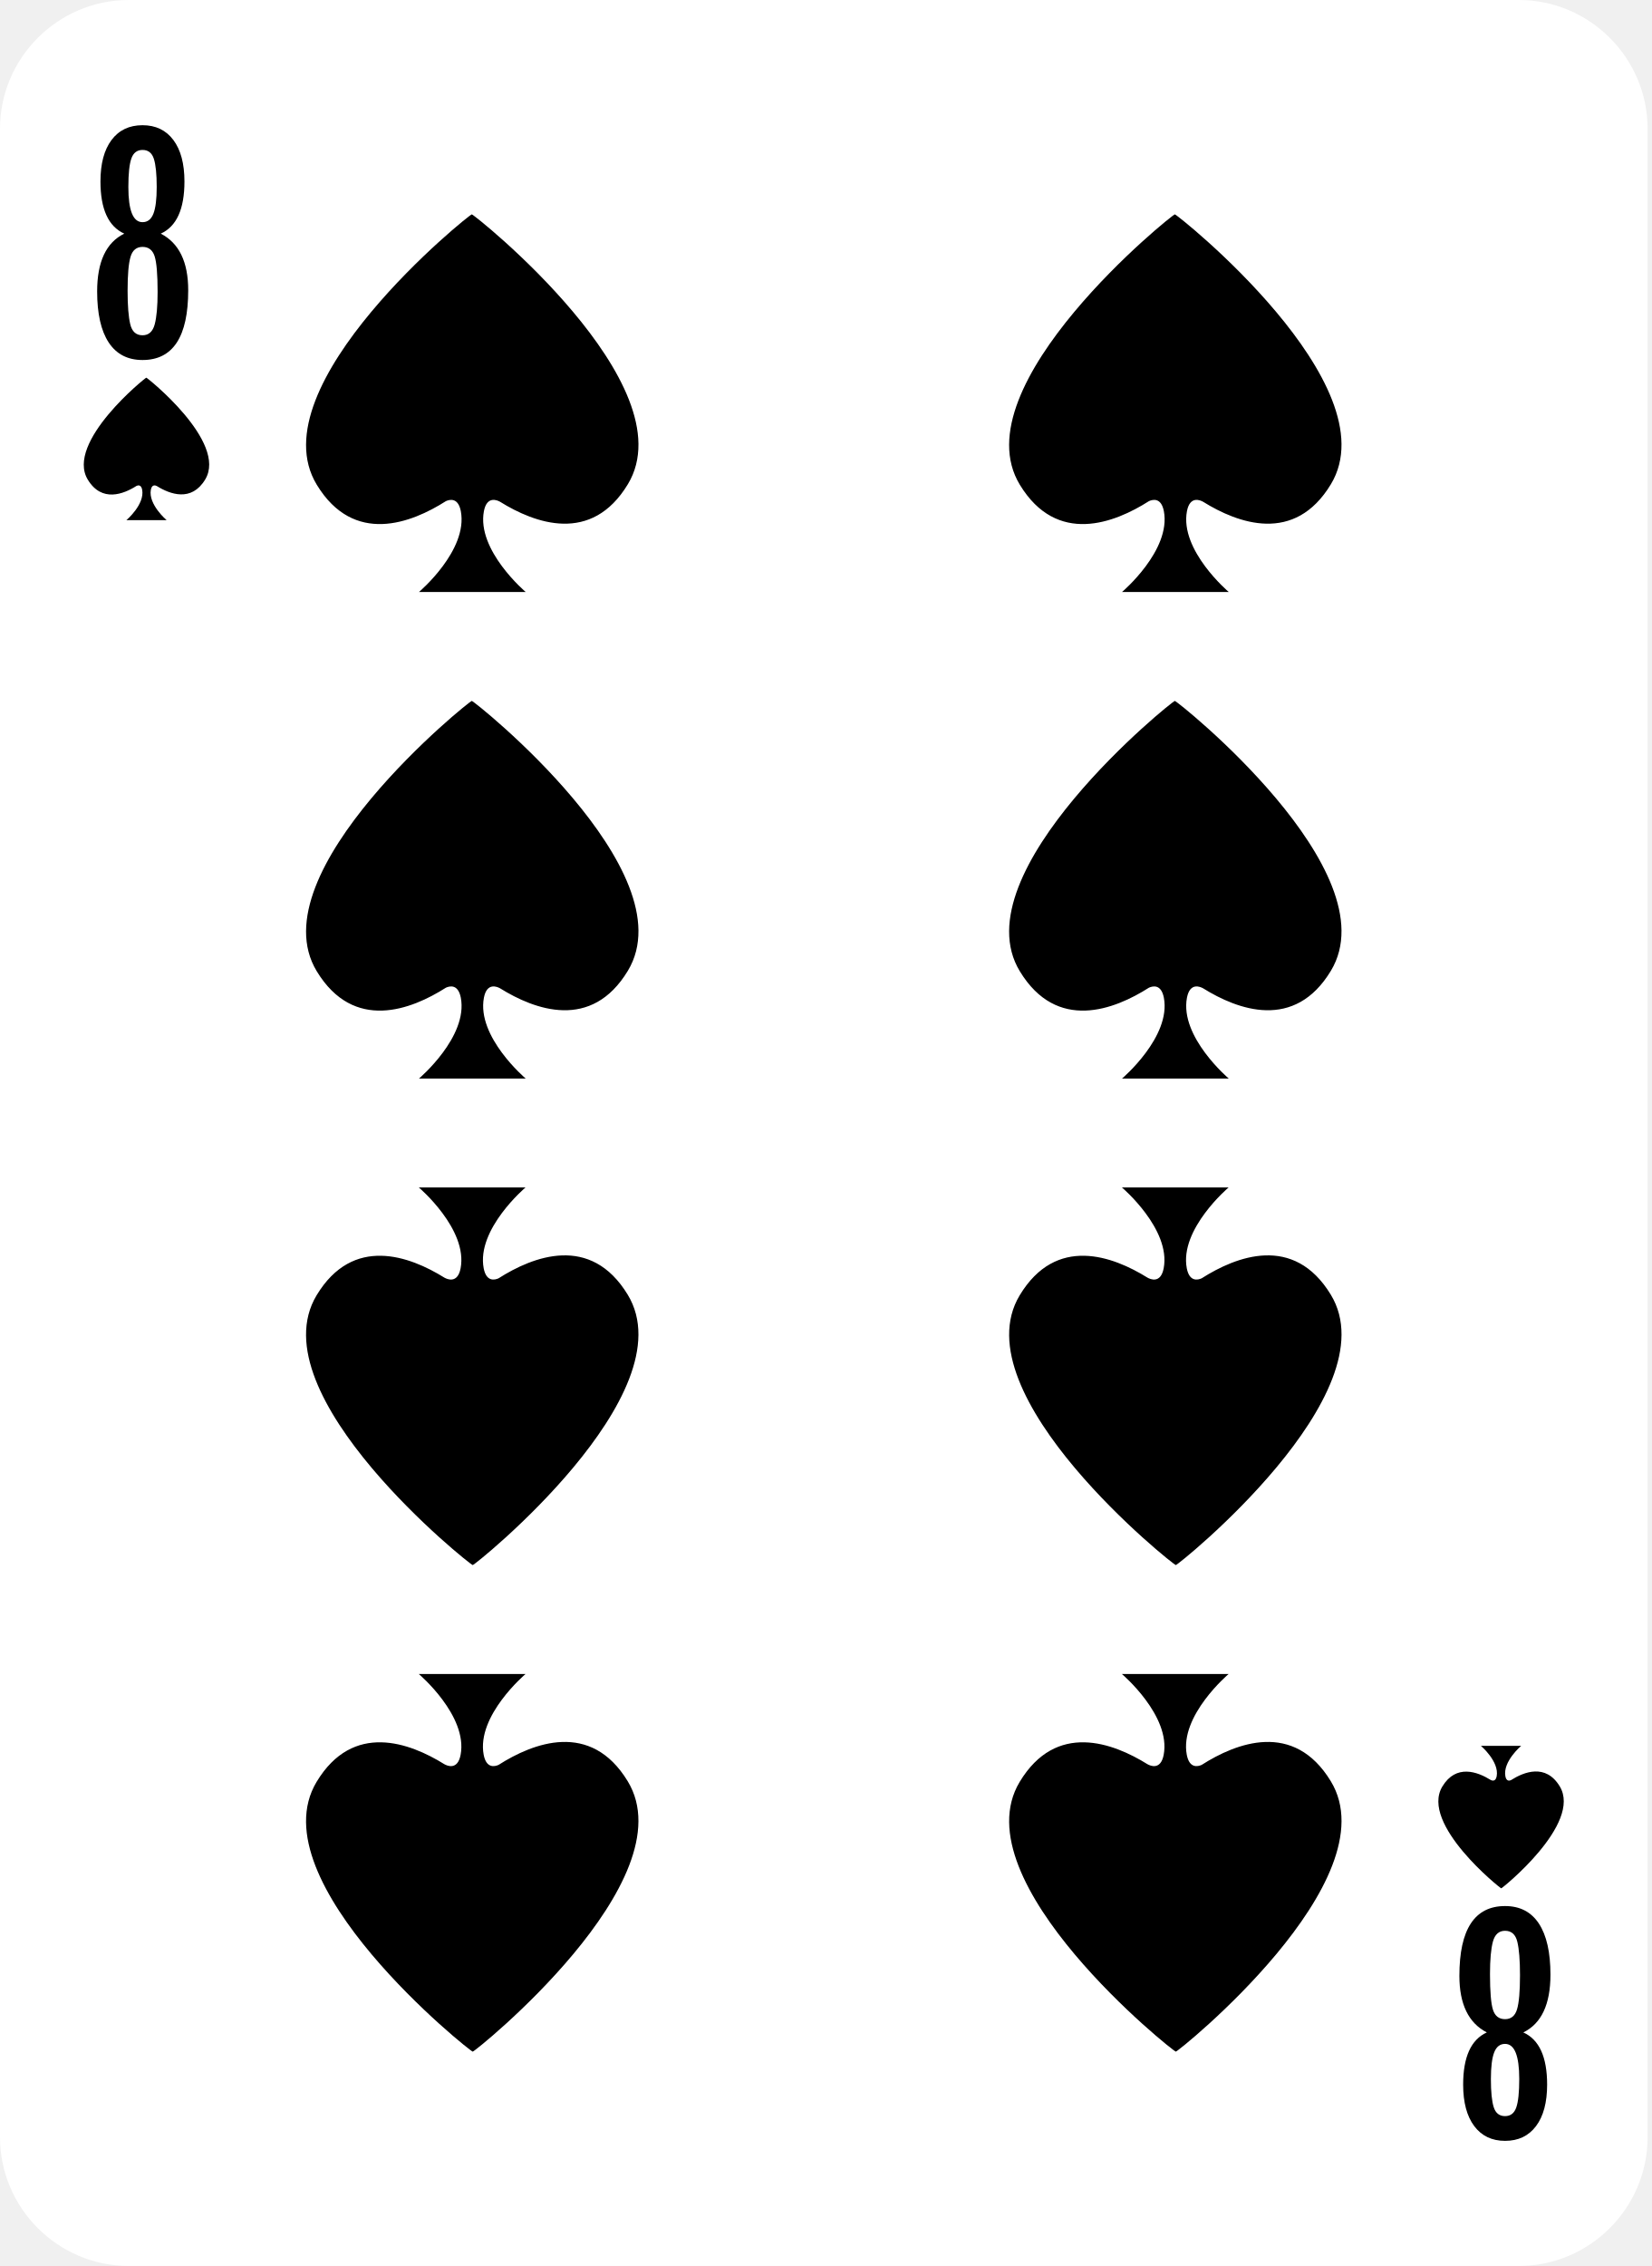
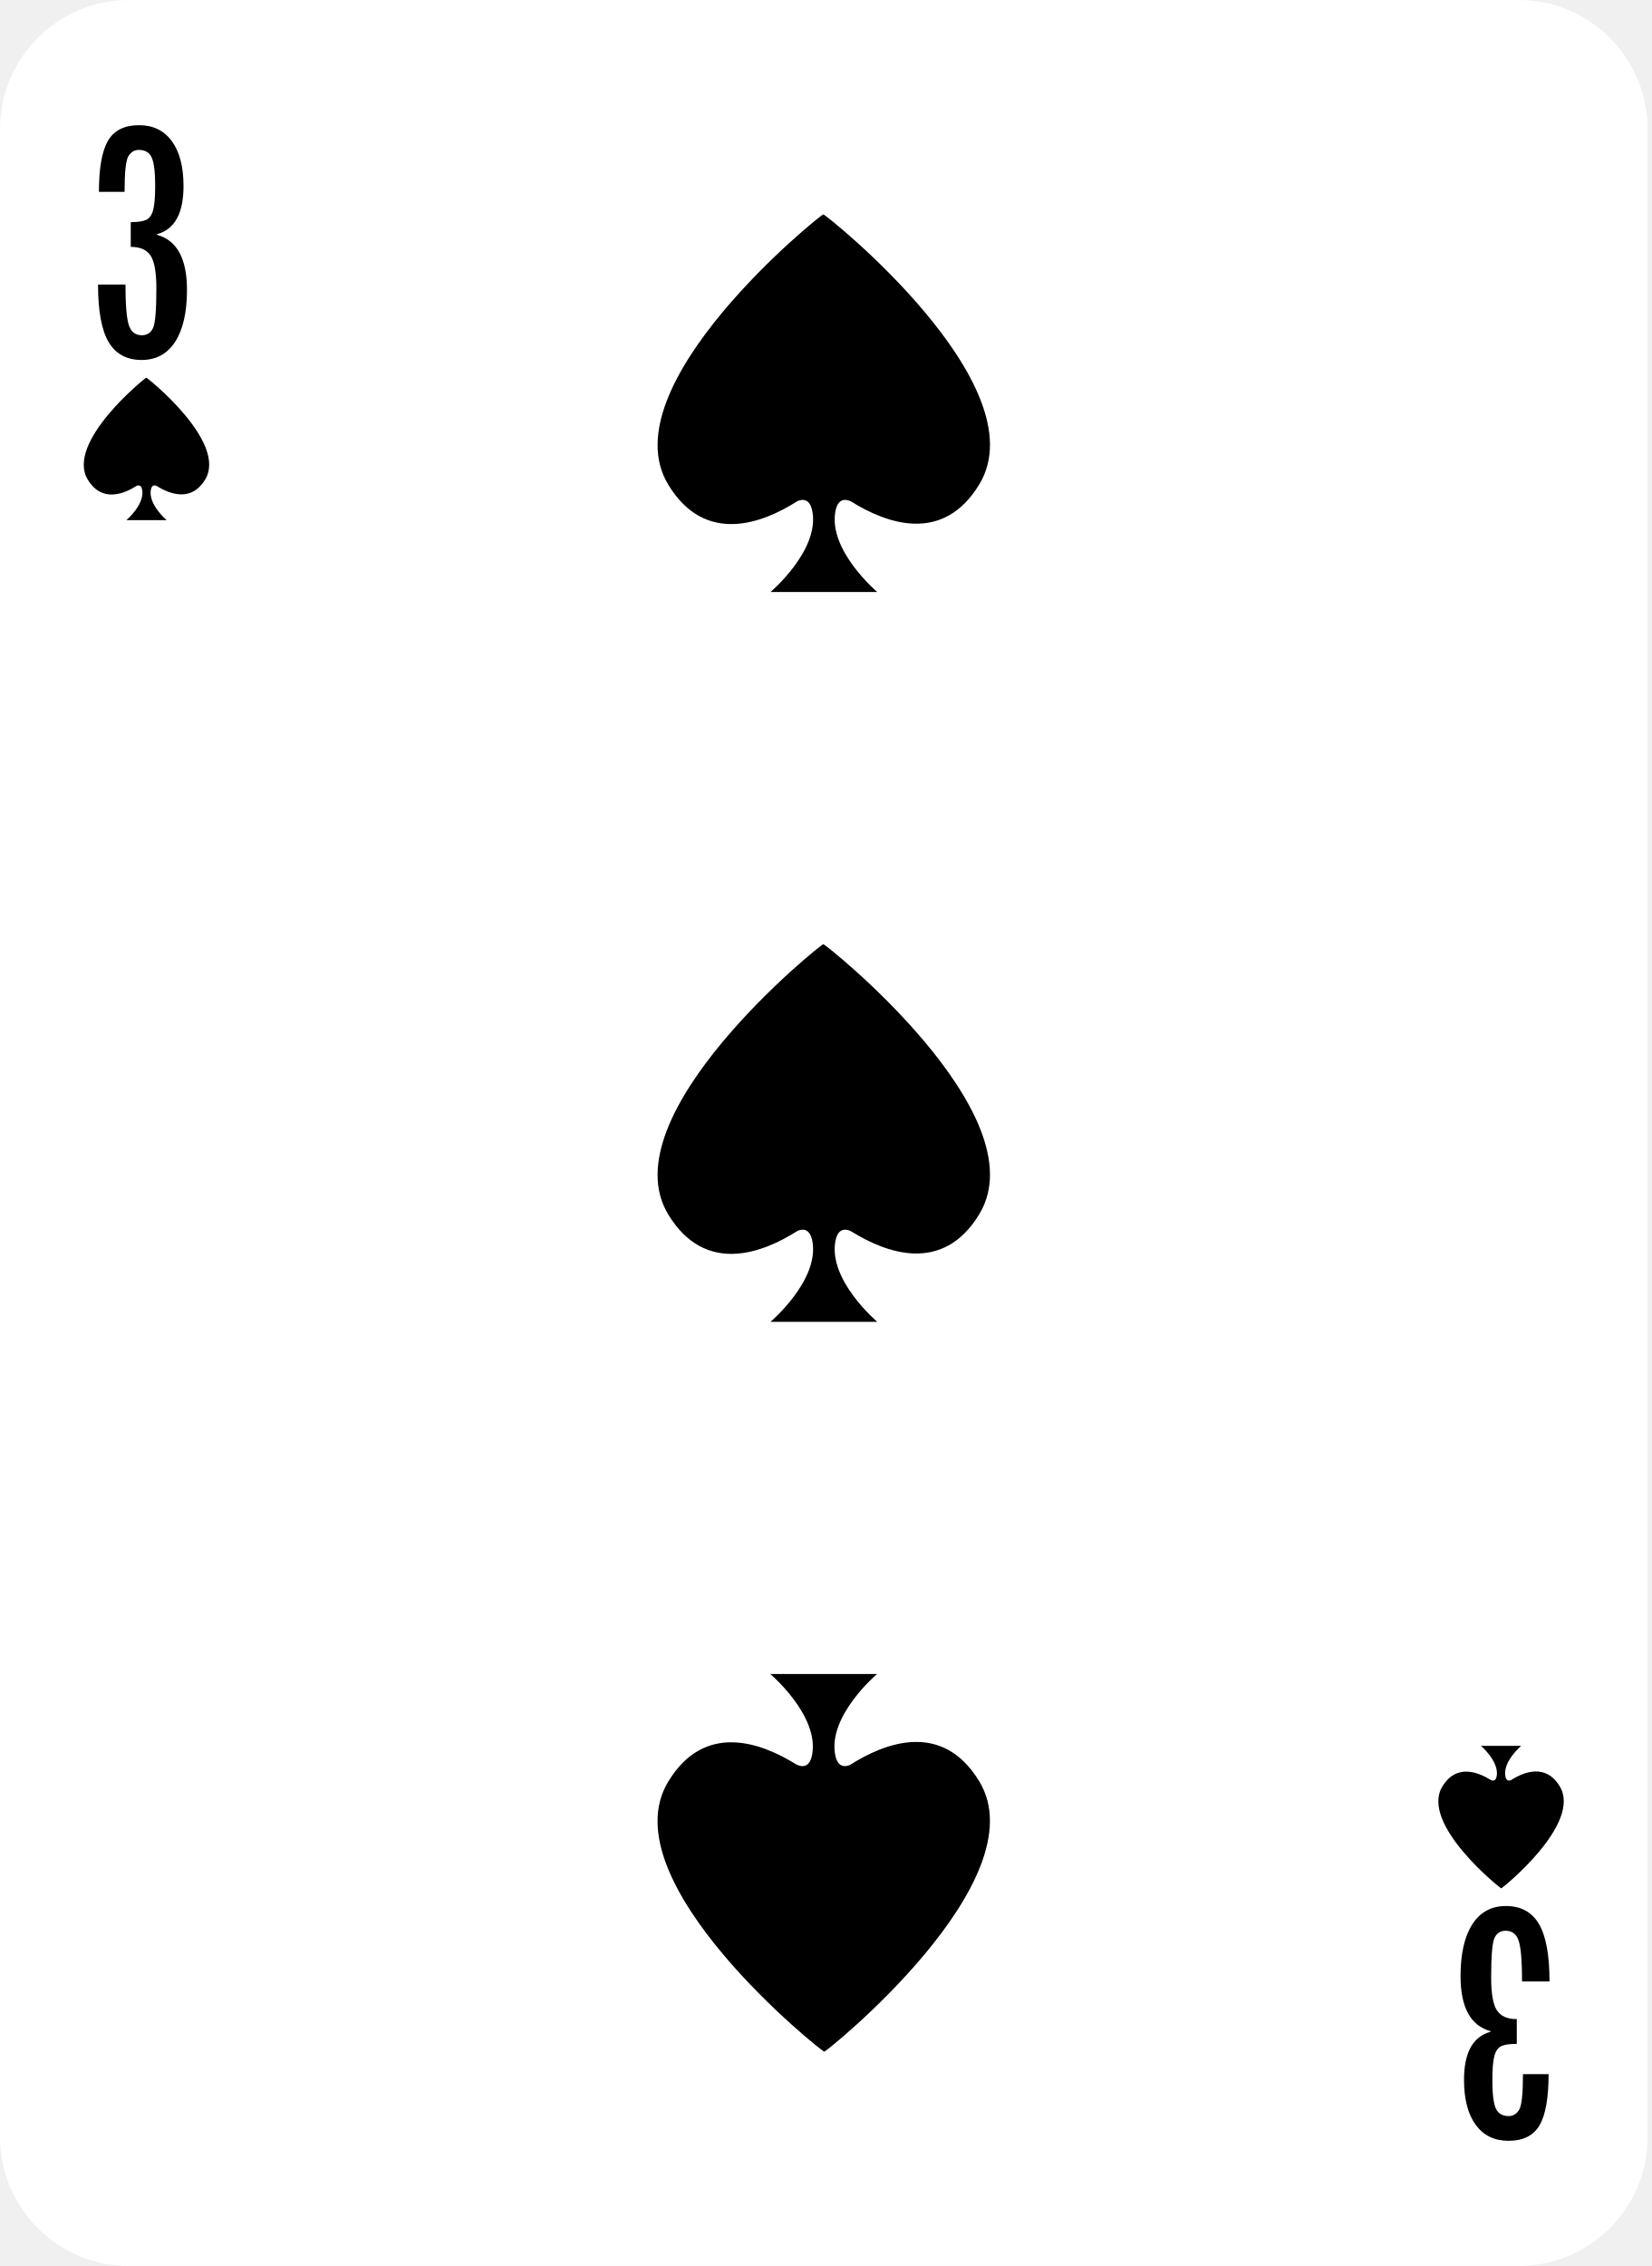
<svg xmlns="http://www.w3.org/2000/svg" width="100%" height="100%" viewBox="0 0 250 343" version="1.1" xml:space="preserve" style="fill-rule:evenodd;clip-rule:evenodd;stroke-linejoin:round;stroke-miterlimit:1.414;">
-   <g transform="matrix(1,0,0,1,-7699.07,-8077.79)">
-     <g transform="matrix(1,0,0,1,7948.52,8097.28)">
-       <path d="M0,304.016C0,314.735 -8.771,323.504 -19.489,323.504L-229.961,323.504C-240.682,323.504 -249.45,314.735 -249.45,304.016L-249.45,0C-249.45,-10.716 -240.682,-19.488 -229.961,-19.488L-19.489,-19.488C-8.771,-19.488 0,-10.716 0,0L0,304.016Z" style="fill:white;fill-rule:nonzero;" />
+   <g transform="matrix(1,0,0,1,-7998.41,-7254.61)">
+     <g transform="matrix(1,0,0,1,8247.86,7274.1)">
+       <path d="M0,304.012C0,314.731 -8.771,323.502 -19.489,323.502L-229.961,323.502C-240.682,323.502 -249.45,314.731 -249.45,304.012L-249.45,-0.002C-249.45,-10.72 -240.682,-19.49 -229.961,-19.49L-19.489,-19.49C-8.771,-19.49 0,-10.72 0,-0.002L0,304.012Z" style="fill:white;fill-rule:nonzero;" />
    </g>
-     <g transform="matrix(1,0,0,1,7721.22,8156.47)">
-       <path d="M0,-21.513C-0.075,-21.57 -12.306,-11.734 -8.854,-6.068C-6.735,-2.585 -3.44,-3.882 -1.478,-5.134C-1.26,-5.23 -0.781,-5.351 -0.629,-4.562C-0.201,-2.324 -3.019,0.057 -3.019,0.057L3.08,0.057C3.08,0.057 0.266,-2.324 0.692,-4.562C0.864,-5.456 1.461,-5.185 1.616,-5.095C3.591,-3.868 6.837,-2.654 8.919,-6.103C12.343,-11.79 0.075,-21.566 0,-21.513" style="fill-rule:nonzero;" />
+     <g transform="matrix(1,0,0,1,8020.56,7333.29)">
+       <path d="M0,-21.513C-0.075,-21.57 -12.306,-11.736 -8.854,-6.07C-6.735,-2.585 -3.44,-3.882 -1.478,-5.134C-1.26,-5.232 -0.781,-5.351 -0.628,-4.562C-0.201,-2.325 -3.019,0.057 -3.019,0.057L3.08,0.057C3.08,0.057 0.266,-2.325 0.692,-4.562C0.864,-5.456 1.461,-5.185 1.616,-5.097C3.591,-3.868 6.837,-2.656 8.919,-6.103C12.343,-11.792 0.075,-21.568 0,-21.513" style="fill-rule:nonzero;" />
    </g>
-     <g transform="matrix(1,0,0,1,7720.65,8128.54)">
-       <path d="M0,-28.053C-0.822,-28.053 -1.386,-27.623 -1.689,-26.764C-1.995,-25.905 -2.146,-24.463 -2.146,-22.438C-2.146,-18.893 -1.432,-17.121 0,-17.121C0.76,-17.121 1.308,-17.545 1.644,-18.399C1.977,-19.25 2.146,-20.596 2.146,-22.438C2.146,-24.401 2.001,-25.828 1.71,-26.719C1.423,-27.61 0.851,-28.053 0,-28.053M0,-13.377C-0.913,-13.377 -1.521,-12.877 -1.815,-11.881C-2.114,-10.885 -2.262,-9.168 -2.262,-6.733C-2.262,-4.481 -2.127,-2.795 -1.861,-1.678C-1.596,-0.559 -0.976,0 0,0C0.927,0 1.538,-0.543 1.837,-1.631C2.132,-2.719 2.282,-4.36 2.282,-6.551C2.282,-9.229 2.13,-11.035 1.826,-11.973C1.52,-12.908 0.913,-13.377 0,-13.377M2.761,-15.385C5.532,-13.953 6.915,-11.1 6.915,-6.824C6.915,0.222 4.61,3.744 0,3.744C-2.253,3.744 -3.962,2.857 -5.127,1.086C-6.29,-0.688 -6.872,-3.264 -6.872,-6.641C-6.872,-11.131 -5.503,-14.045 -2.764,-15.385C-5.167,-16.465 -6.37,-19.098 -6.37,-23.283C-6.37,-25.977 -5.812,-28.069 -4.692,-29.561C-3.575,-31.051 -2.009,-31.797 0,-31.797C1.992,-31.797 3.548,-31.051 4.667,-29.561C5.784,-28.069 6.346,-25.977 6.346,-23.283C6.346,-19.098 5.15,-16.465 2.761,-15.385" style="fill-rule:nonzero;" />
+     <g transform="matrix(1,0,0,1,8017.27,7299.01)">
+       <path d="M0,-15.363L-3.881,-15.363C-3.881,-18.968 -3.421,-21.552 -2.501,-23.113C-1.58,-24.674 -0.016,-25.451 2.191,-25.451C4.322,-25.451 5.977,-24.646 7.156,-23.033C8.336,-21.42 8.925,-19.152 8.925,-16.23C8.925,-12.105 7.586,-9.679 4.907,-8.949L4.907,-8.857C7.936,-8.019 9.45,-5.244 9.45,-0.525C9.45,2.854 8.856,5.467 7.67,7.317C6.482,9.164 4.785,10.088 2.579,10.088C0.327,10.088 -1.335,9.188 -2.409,7.385C-3.48,5.58 -4.018,2.68 -4.018,-1.324L0.137,-1.324C0.137,1.674 0.301,3.703 0.628,4.76C0.954,5.817 1.62,6.346 2.625,6.346C3.386,6.346 3.94,5.996 4.291,5.295C4.642,4.596 4.816,2.588 4.816,-0.732C4.816,-3.15 4.527,-4.804 3.948,-5.695C3.37,-6.586 2.365,-7.031 0.936,-7.031L0.936,-10.775C2,-10.775 2.78,-10.888 3.275,-11.117C3.77,-11.345 4.119,-11.84 4.326,-12.601C4.53,-13.361 4.634,-14.586 4.634,-16.275C4.634,-18.33 4.463,-19.75 4.119,-20.533C3.778,-21.316 3.119,-21.709 2.146,-21.709C1.491,-21.709 0.969,-21.392 0.582,-20.761C0.193,-20.129 0,-18.33 0,-15.363" style="fill-rule:nonzero;" />
    </g>
-     <g transform="matrix(1,0,0,1,7926.36,8342.11)">
-       <path d="M0,21.513C0.075,21.57 12.305,11.736 8.854,6.07C6.735,2.585 3.44,3.884 1.477,5.134C1.26,5.232 0.781,5.353 0.628,4.562C0.201,2.325 3.019,-0.057 3.019,-0.057L-3.08,-0.057C-3.08,-0.057 -0.266,2.325 -0.693,4.562C-0.865,5.456 -1.461,5.185 -1.617,5.097C-3.591,3.87 -6.838,2.656 -8.919,6.105C-12.343,11.792 -0.075,21.568 0,21.513" style="fill-rule:nonzero;" />
+     <g transform="matrix(1,0,0,1,8225.7,7518.93)">
+       <path d="M0,21.513C0.075,21.57 12.305,11.736 8.854,6.068C6.735,2.585 3.44,3.882 1.477,5.134C1.26,5.23 0.781,5.351 0.629,4.562C0.201,2.325 3.019,-0.057 3.019,-0.057L-3.08,-0.057C-3.08,-0.057 -0.266,2.325 -0.693,4.562C-0.865,5.456 -1.461,5.185 -1.617,5.097C-3.591,3.868 -6.838,2.656 -8.919,6.103C-12.343,11.79 -0.075,21.566 0,21.513" style="fill-rule:nonzero;" />
    </g>
-     <g transform="matrix(1,0,0,1,7926.94,8370.05)">
-       <path d="M0,28.053C0.821,28.053 1.384,27.623 1.688,26.764C1.994,25.905 2.146,24.463 2.146,22.438C2.146,18.893 1.43,17.121 0,17.121C-0.762,17.121 -1.31,17.545 -1.644,18.399C-1.979,19.25 -2.146,20.598 -2.146,22.438C-2.146,24.401 -2.001,25.828 -1.712,26.719C-1.424,27.61 -0.853,28.053 0,28.053M0,13.377C0.913,13.377 1.519,12.877 1.813,11.881C2.112,10.885 2.26,9.168 2.26,6.733C2.26,4.481 2.127,2.795 1.859,1.678C1.594,0.559 0.974,0 0,0C-0.928,0 -1.54,0.543 -1.839,1.631C-2.134,2.719 -2.283,4.36 -2.283,6.551C-2.283,9.229 -2.131,11.037 -1.826,11.973C-1.521,12.908 -0.913,13.377 0,13.377M-2.763,15.385C-5.532,13.955 -6.917,11.102 -6.917,6.824C-6.917,-0.22 -4.611,-3.744 0,-3.744C2.252,-3.744 3.96,-2.857 5.125,-1.084C6.288,0.688 6.871,3.264 6.871,6.641C6.871,11.131 5.501,14.045 2.762,15.385C5.167,16.465 6.368,19.098 6.368,23.283C6.368,25.977 5.81,28.071 4.69,29.561C3.573,31.053 2.009,31.797 0,31.797C-1.994,31.797 -3.549,31.053 -4.669,29.561C-5.786,28.071 -6.347,25.977 -6.347,23.283C-6.347,19.098 -5.151,16.465 -2.763,15.385" style="fill-rule:nonzero;" />
+     <g transform="matrix(1,0,0,1,8228.99,7553.21)">
+       <path d="M0,15.361L3.88,15.361C3.88,18.966 3.42,21.55 2.5,23.111C1.579,24.672 0.015,25.451 -2.191,25.451C-4.323,25.451 -5.978,24.644 -7.157,23.031C-8.336,21.418 -8.926,19.15 -8.926,16.228C-8.926,12.103 -7.587,9.677 -4.908,8.947L-4.908,8.855C-7.937,8.017 -9.451,5.242 -9.451,0.523C-9.451,-2.856 -8.857,-5.469 -7.67,-7.319C-6.483,-9.166 -4.786,-10.09 -2.58,-10.09C-0.328,-10.09 1.334,-9.19 2.408,-7.387C3.48,-5.582 4.018,-2.682 4.018,1.324L-0.138,1.324C-0.138,-1.676 -0.301,-3.703 -0.629,-4.762C-0.955,-5.819 -1.621,-6.346 -2.626,-6.346C-3.387,-6.346 -3.941,-5.998 -4.292,-5.297C-4.643,-4.598 -4.817,-2.59 -4.817,0.73C-4.817,3.15 -4.528,4.804 -3.949,5.693C-3.371,6.584 -2.366,7.029 -0.937,7.029L-0.937,10.773C-2.001,10.773 -2.781,10.886 -3.276,11.115C-3.771,11.343 -4.12,11.838 -4.327,12.599C-4.531,13.359 -4.634,14.584 -4.634,16.273C-4.634,18.328 -4.464,19.748 -4.12,20.531C-3.779,21.314 -3.12,21.707 -2.146,21.707C-1.492,21.707 -0.97,21.39 -0.583,20.759C-0.193,20.127 0,18.328 0,15.361" style="fill-rule:nonzero;" />
    </g>
-     <g transform="matrix(1,0,0,1,7770.5,8167.25)">
-       <path d="M0,-57.01C-0.201,-57.16 -32.61,-31.1 -23.466,-16.078C-17.851,-6.854 -9.117,-10.291 -3.915,-13.606C-3.338,-13.862 -2.073,-14.18 -1.662,-12.092C-0.534,-6.158 -7.997,0.15 -7.997,0.15L8.162,0.15C8.162,0.15 0.707,-6.158 1.835,-12.092C2.291,-14.461 3.87,-13.74 4.284,-13.506C9.518,-10.252 18.122,-7.031 23.636,-16.176C32.71,-31.25 0.199,-57.155 0,-57.01" style="fill-rule:nonzero;" />
+     <g transform="matrix(1,0,0,1,8123.06,7344.07)">
+       <path d="M0,-57.008C-0.198,-57.158 -32.61,-31.098 -23.463,-16.078C-17.848,-6.852 -9.117,-10.289 -3.915,-13.606C-3.338,-13.862 -2.07,-14.178 -1.662,-12.09C-0.534,-6.158 -7.994,0.15 -7.994,0.15L8.164,0.15C8.164,0.15 0.709,-6.158 1.837,-12.09C2.294,-14.461 3.873,-13.738 4.286,-13.506C9.521,-10.25 18.122,-7.031 23.636,-16.174C32.71,-31.248 0.199,-57.154 0,-57.008" style="fill-rule:nonzero;" />
    </g>
-     <g transform="matrix(1,0,0,1,7876.94,8167.25)">
-       <path d="M0,-57.01C-0.199,-57.16 -32.608,-31.1 -23.461,-16.078C-17.849,-6.854 -9.115,-10.291 -3.913,-13.606C-3.336,-13.862 -2.068,-14.18 -1.66,-12.092C-0.532,-6.158 -7.995,0.15 -7.995,0.15L8.166,0.15C8.166,0.15 0.711,-6.158 1.837,-12.092C2.293,-14.461 3.872,-13.74 4.286,-13.506C9.52,-10.252 18.127,-7.031 23.638,-16.176C32.712,-31.25 0.201,-57.155 0,-57.01" style="fill-rule:nonzero;" />
+     <g transform="matrix(1,0,0,1,8123.2,7508.15)">
+       <path d="M0,57.012C0.198,57.16 32.607,31.1 23.461,16.08C17.848,6.856 9.114,10.293 3.913,13.608C3.335,13.864 2.067,14.182 1.659,12.092C0.531,6.158 7.995,-0.148 7.995,-0.148L-8.167,-0.148C-8.167,-0.148 -0.712,6.158 -1.837,12.092C-2.294,14.463 -3.873,13.742 -4.286,13.508C-9.521,10.252 -18.128,7.033 -23.639,16.176C-32.713,31.25 -0.202,57.155 0,57.012" style="fill-rule:nonzero;" />
    </g>
-     <g transform="matrix(1,0,0,1,7770.5,8240.9)">
-       <path d="M0,-57.012C-0.201,-57.16 -32.61,-31.102 -23.466,-16.082C-17.851,-6.858 -9.117,-10.291 -3.915,-13.608C-3.338,-13.866 -2.073,-14.18 -1.662,-12.092C-0.534,-6.162 -7.997,0.148 -7.997,0.148L8.162,0.148C8.162,0.148 0.707,-6.162 1.835,-12.092C2.291,-14.463 3.87,-13.741 4.284,-13.51C9.518,-10.252 18.122,-7.033 23.636,-16.178C32.71,-31.25 0.199,-57.157 0,-57.012" style="fill-rule:nonzero;" />
-     </g>
-     <g transform="matrix(1,0,0,1,7876.94,8240.9)">
-       <path d="M0,-57.012C-0.199,-57.16 -32.608,-31.102 -23.461,-16.082C-17.849,-6.858 -9.115,-10.291 -3.913,-13.608C-3.336,-13.866 -2.068,-14.18 -1.66,-12.092C-0.532,-6.162 -7.995,0.148 -7.995,0.148L8.166,0.148C8.166,0.148 0.711,-6.162 1.837,-12.092C2.293,-14.463 3.872,-13.741 4.286,-13.51C9.52,-10.252 18.127,-7.033 23.638,-16.178C32.712,-31.25 0.201,-57.157 0,-57.012" style="fill-rule:nonzero;" />
-     </g>
-     <g transform="matrix(1,0,0,1,7877.09,8331.33)">
-       <path d="M0,57.01C0.198,57.16 32.61,31.1 23.464,16.078C17.848,6.854 9.117,10.291 3.915,13.608C3.338,13.864 2.07,14.18 1.662,12.09C0.534,6.158 7.995,-0.15 7.995,-0.15L-8.164,-0.15C-8.164,-0.15 -0.709,6.158 -1.837,12.09C-2.294,14.461 -3.873,13.74 -4.286,13.508C-9.521,10.25 -18.122,7.033 -23.636,16.176C-32.71,31.25 -0.199,57.155 0,57.01" style="fill-rule:nonzero;" />
-     </g>
-     <g transform="matrix(1,0,0,1,7770.64,8331.33)">
-       <path d="M0,57.01C0.201,57.16 32.61,31.1 23.464,16.078C17.848,6.854 9.117,10.291 3.913,13.608C3.338,13.864 2.07,14.18 1.662,12.09C0.534,6.158 7.997,-0.15 7.997,-0.15L-8.164,-0.15C-8.164,-0.15 -0.709,6.158 -1.834,12.09C-2.291,14.461 -3.87,13.74 -4.286,13.508C-9.521,10.25 -18.125,7.033 -23.636,16.176C-32.71,31.25 -0.199,57.155 0,57.01" style="fill-rule:nonzero;" />
-     </g>
-     <g transform="matrix(1,0,0,1,7877.09,8257.68)">
-       <path d="M0,57.01C0.198,57.16 32.61,31.1 23.464,16.08C17.848,6.854 9.117,10.291 3.915,13.606C3.338,13.864 2.07,14.18 1.662,12.092C0.534,6.16 7.995,-0.15 7.995,-0.15L-8.164,-0.15C-8.164,-0.15 -0.709,6.16 -1.837,12.092C-2.294,14.459 -3.873,13.74 -4.286,13.506C-9.521,10.252 -18.122,7.035 -23.636,16.176C-32.71,31.25 -0.199,57.155 0,57.01" style="fill-rule:nonzero;" />
-     </g>
-     <g transform="matrix(1,0,0,1,7770.64,8257.68)">
-       <path d="M0,57.01C0.201,57.16 32.61,31.1 23.464,16.08C17.848,6.854 9.117,10.291 3.913,13.606C3.338,13.864 2.07,14.18 1.662,12.092C0.534,6.16 7.997,-0.15 7.997,-0.15L-8.164,-0.15C-8.164,-0.15 -0.709,6.16 -1.834,12.092C-2.291,14.459 -3.87,13.74 -4.286,13.506C-9.521,10.252 -18.125,7.035 -23.636,16.176C-32.71,31.25 -0.199,57.155 0,57.01" style="fill-rule:nonzero;" />
+     <g transform="matrix(1,0,0,1,8123.06,7454.54)">
+       <path d="M0,-57.01C-0.198,-57.16 -32.61,-31.1 -23.466,-16.082C-17.851,-6.856 -9.117,-10.291 -3.915,-13.608C-3.338,-13.865 -2.073,-14.18 -1.662,-12.09C-0.534,-6.16 -7.994,0.15 -7.994,0.15L8.164,0.15C8.164,0.15 0.709,-6.16 1.837,-12.09C2.291,-14.461 3.87,-13.74 4.283,-13.508C9.518,-10.252 18.122,-7.033 23.636,-16.176C32.71,-31.25 0.199,-57.155 0,-57.01" style="fill-rule:nonzero;" />
    </g>
  </g>
</svg>
